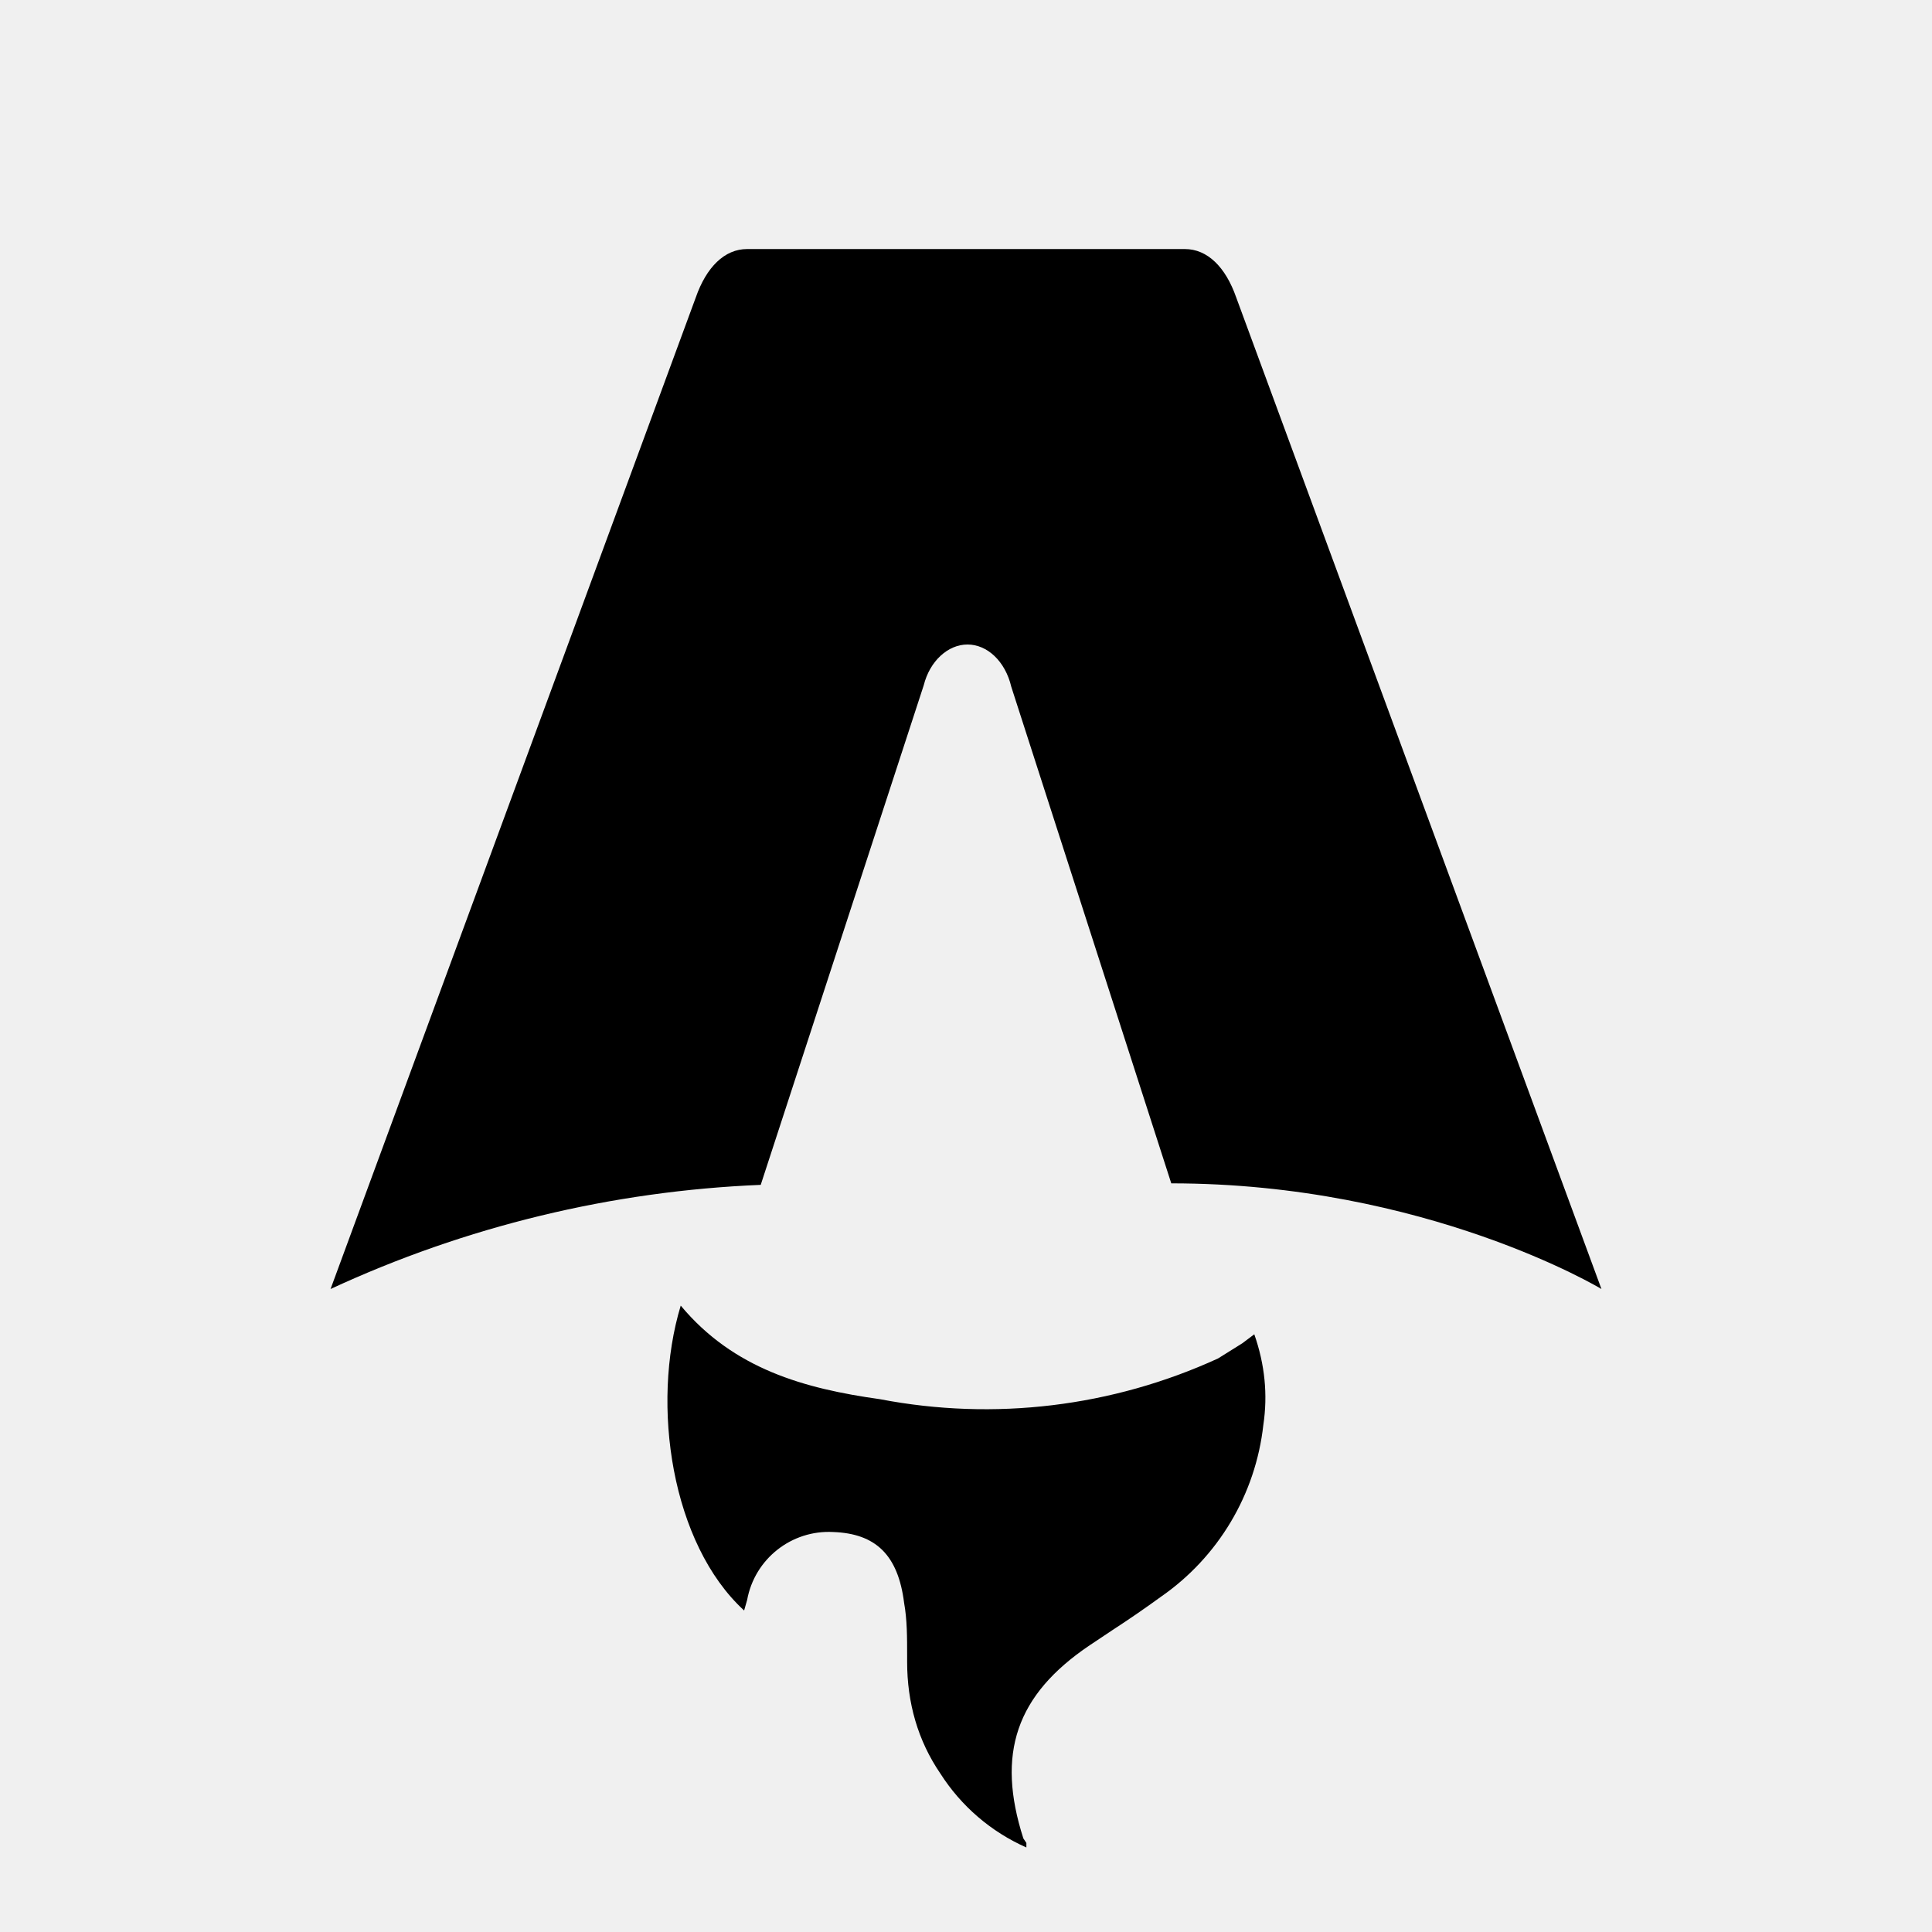
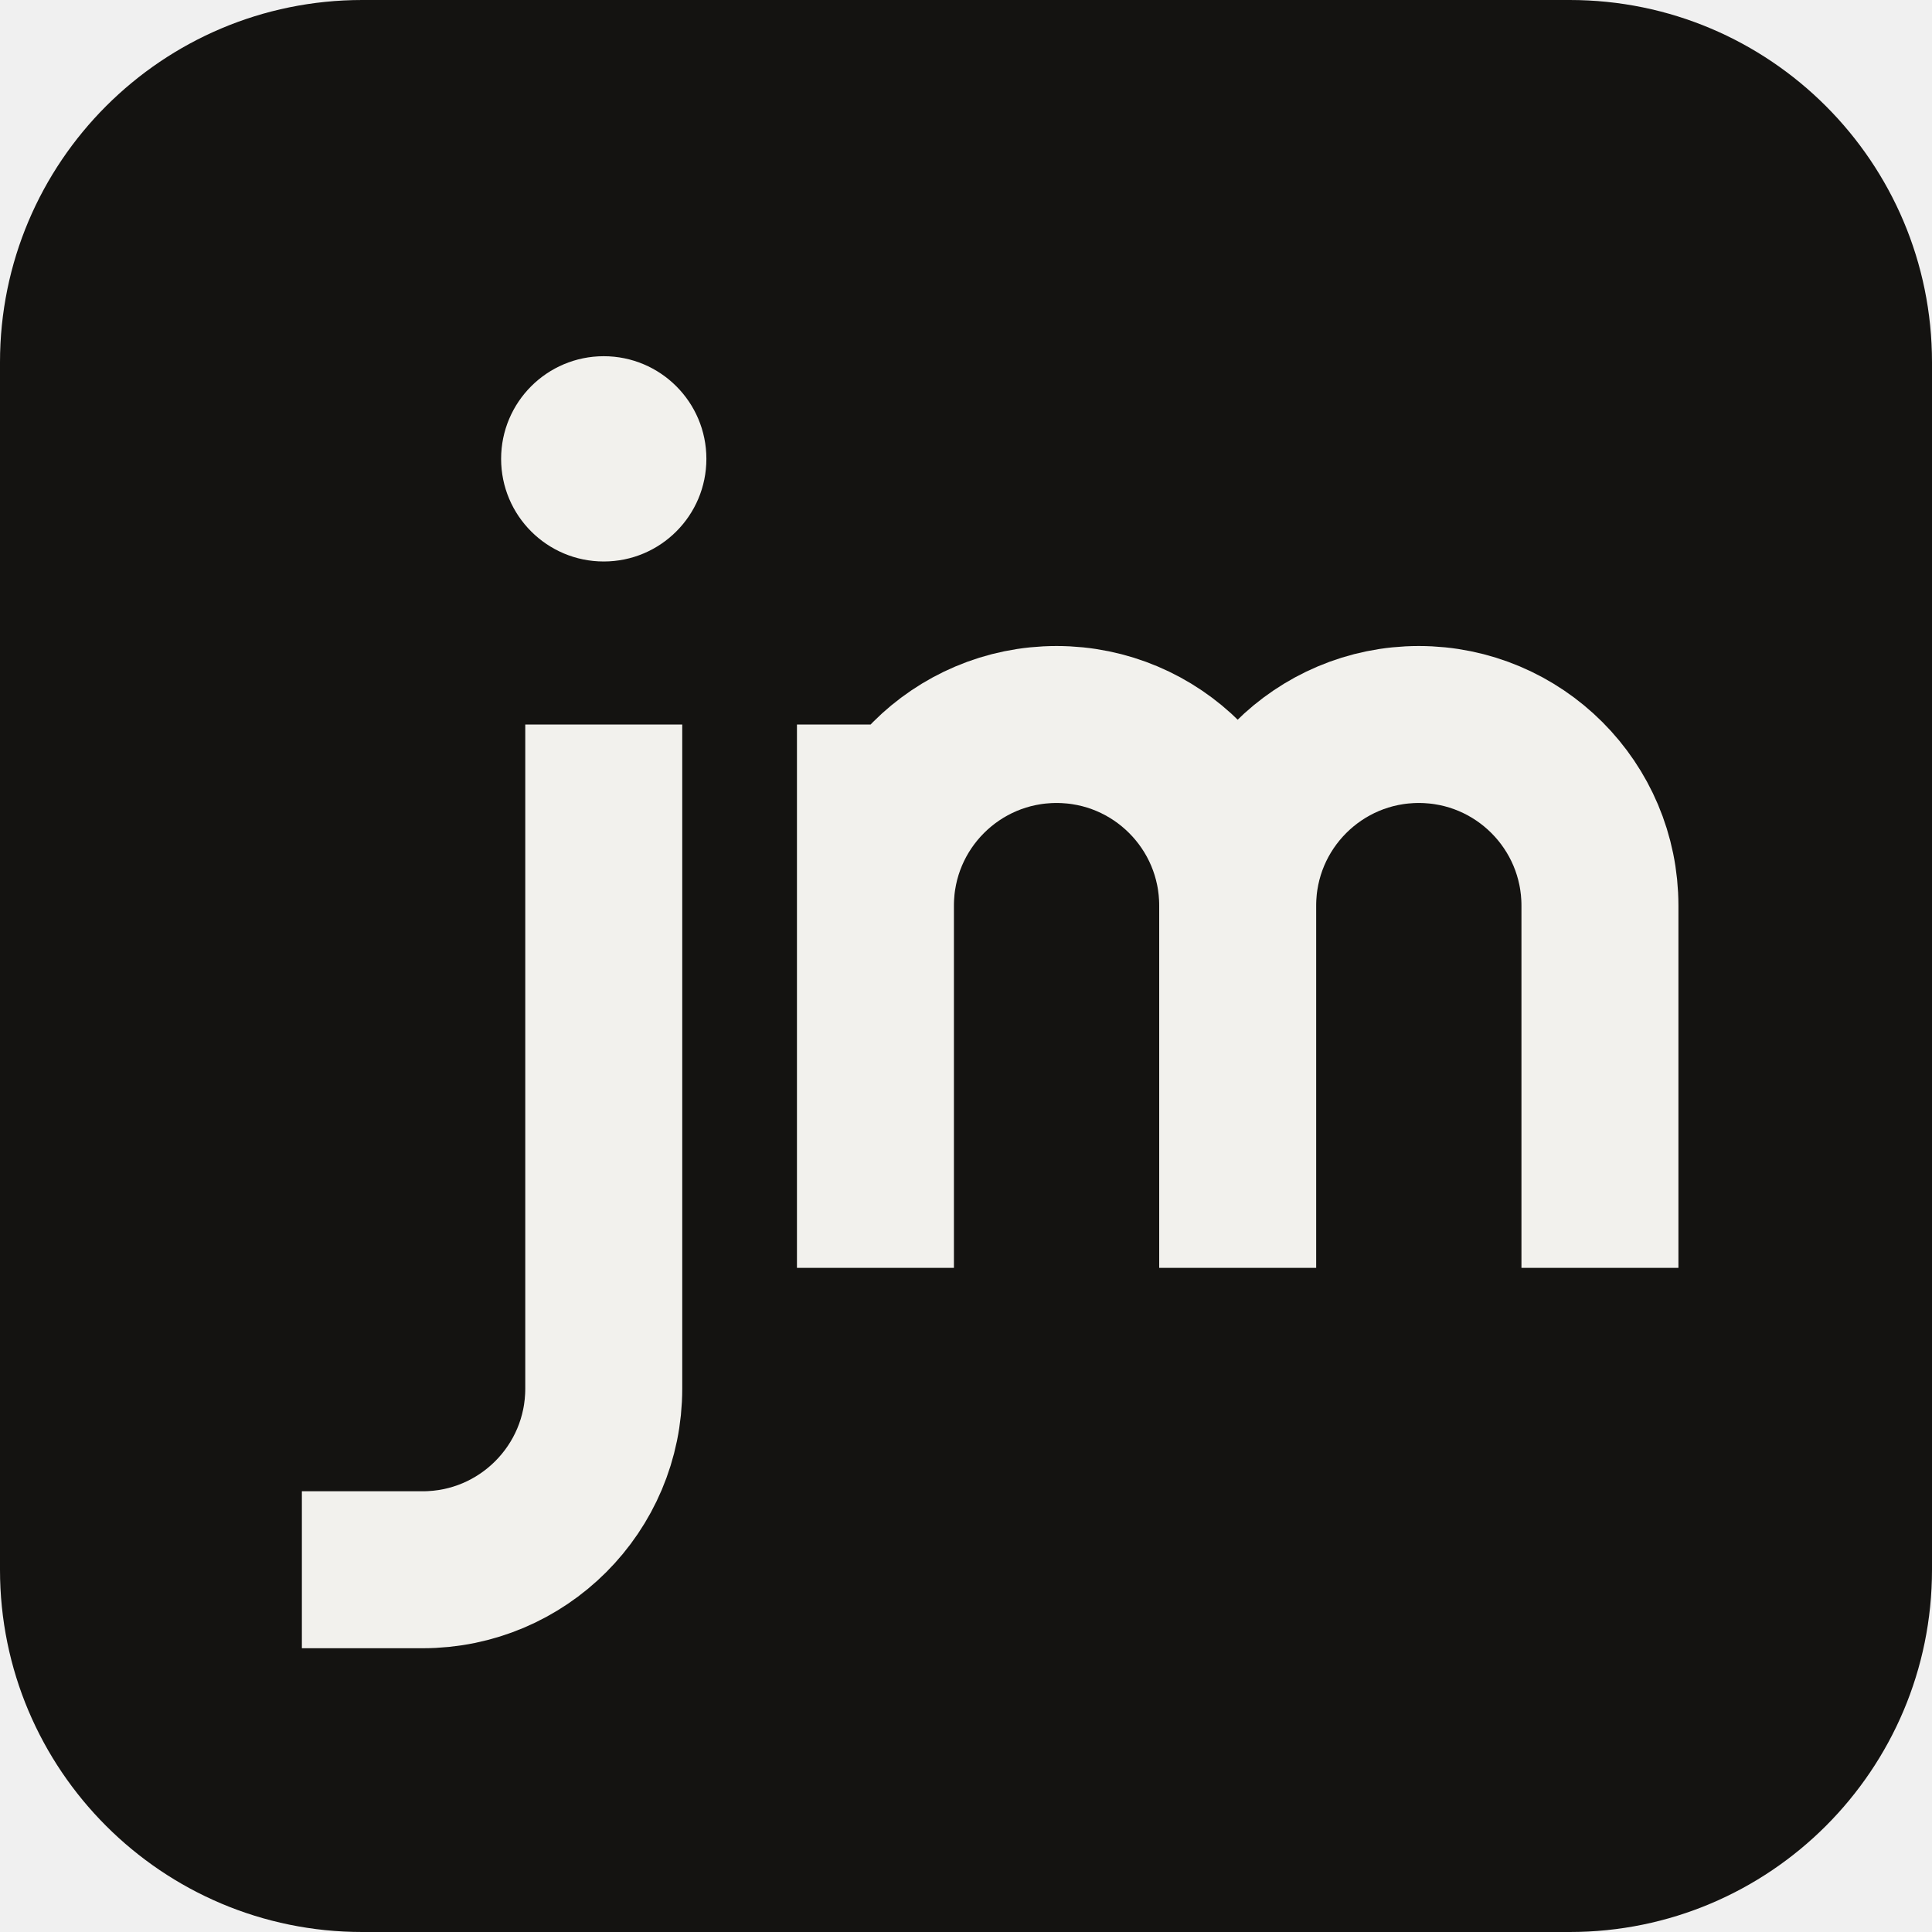
- <svg xmlns="http://www.w3.org/2000/svg" fill="none" viewBox="0 0 128 128">
-   <path d="M50.4 78.5a75.1 75.1 0 0 0-28.5 6.9l24.2-65.7c.7-2 1.9-3.2 3.4-3.2h29c1.5 0 2.7 1.2 3.4 3.2l24.2 65.7s-11.6-7-28.5-7L67 45.5c-.4-1.7-1.6-2.8-2.9-2.8-1.3 0-2.5 1.1-2.9 2.7L50.4 78.5Zm-1.1 28.2Zm-4.2-20.2c-2 6.6-.6 15.8 4.2 20.2a17.5 17.5 0 0 1 .2-.7 5.5 5.5 0 0 1 5.7-4.5c2.8.1 4.3 1.5 4.7 4.7.2 1.1.2 2.3.2 3.5v.4c0 2.7.7 5.2 2.2 7.4a13 13 0 0 0 5.7 4.9v-.3l-.2-.3c-1.8-5.6-.5-9.5 4.4-12.8l1.5-1a73 73 0 0 0 3.2-2.2 16 16 0 0 0 6.8-11.4c.3-2 .1-4-.6-6l-.8.6-1.6 1a37 37 0 0 1-22.4 2.7c-5-.7-9.7-2-13.2-6.2Z" />
-   <style>
-         path { fill: #000; }
-         @media (prefers-color-scheme: dark) {
-             path { fill: #FFF; }
-         }
-     </style>
+ <svg xmlns="http://www.w3.org/2000/svg" viewBox="0 0 32 32">
+   <rect width="32" height="32" rx="6" fill="#141311" />
+   <g fill="none" stroke="#f2f1ed" stroke-width="2.6">
+     <path d="M10 12v11a3 3 0 0 1-3 3H5" />
+     <path d="M14.5 21v-9M14.5 15a3 3 0 0 1 6 0v6M20.5 15a3 3 0 0 1 6 0v6" />
+   </g>
+   <circle cx="10" cy="7.6" r="1.7" fill="#f2f1ed" />
</svg>
